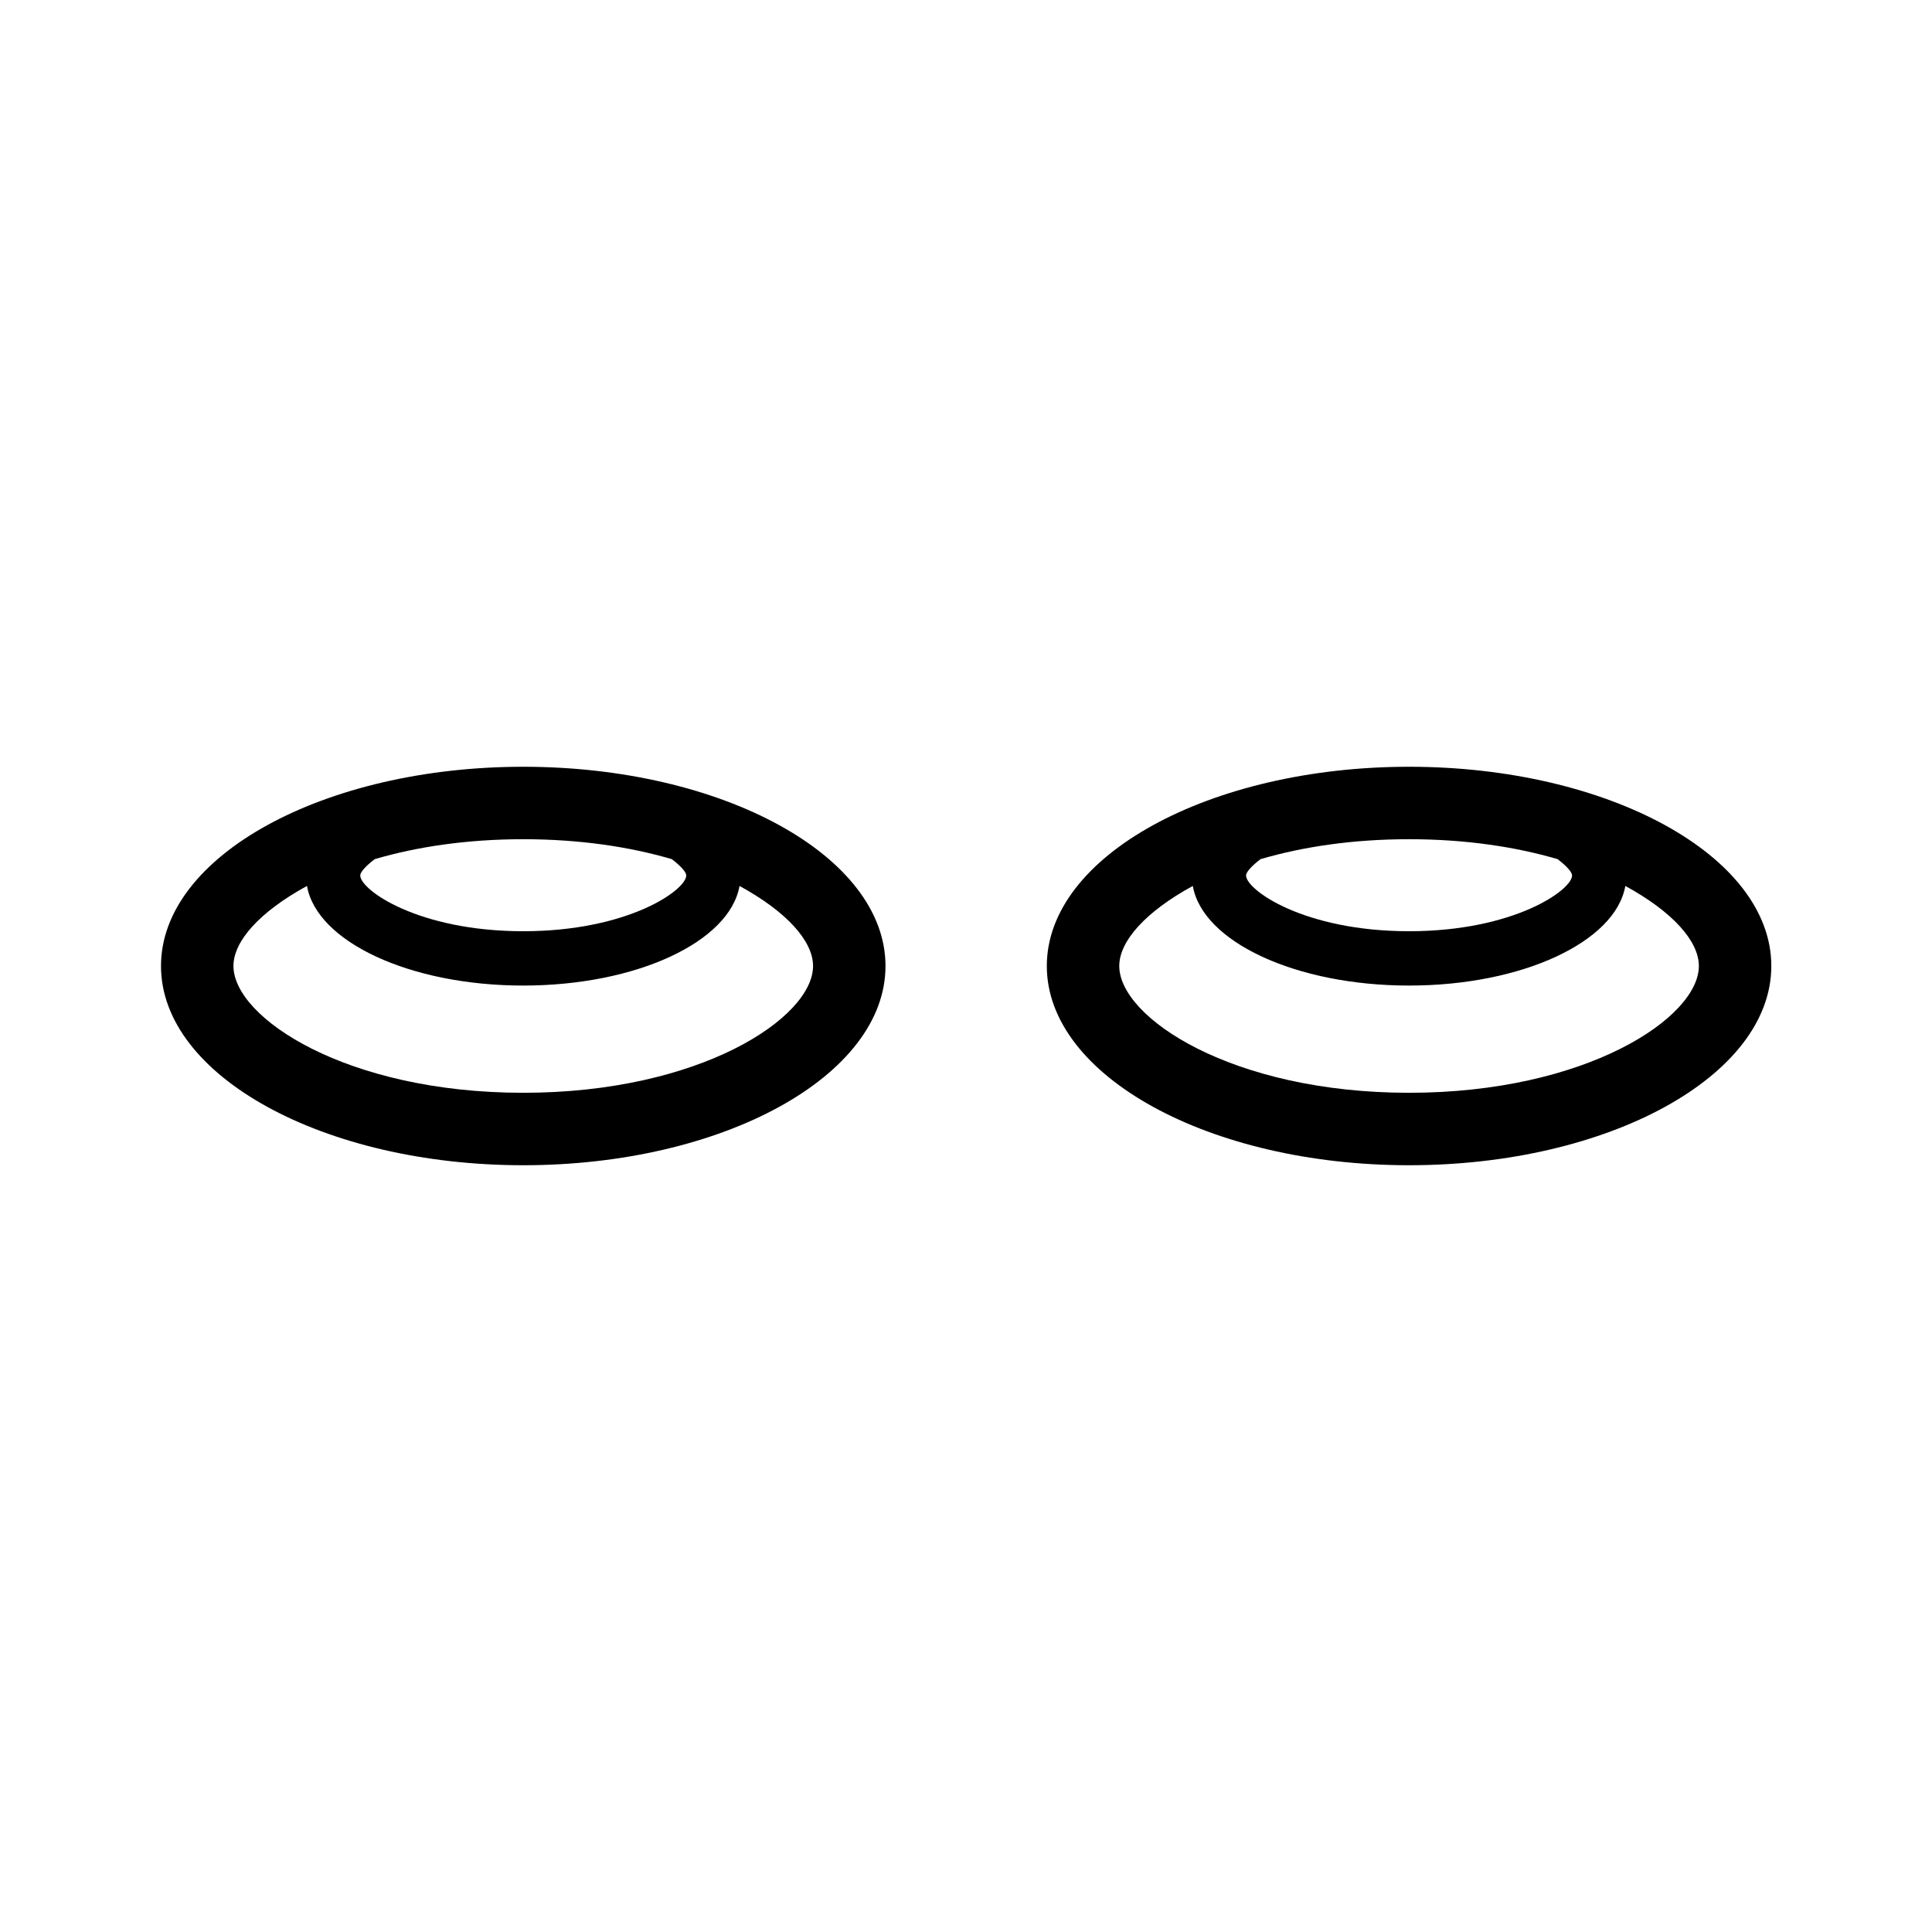
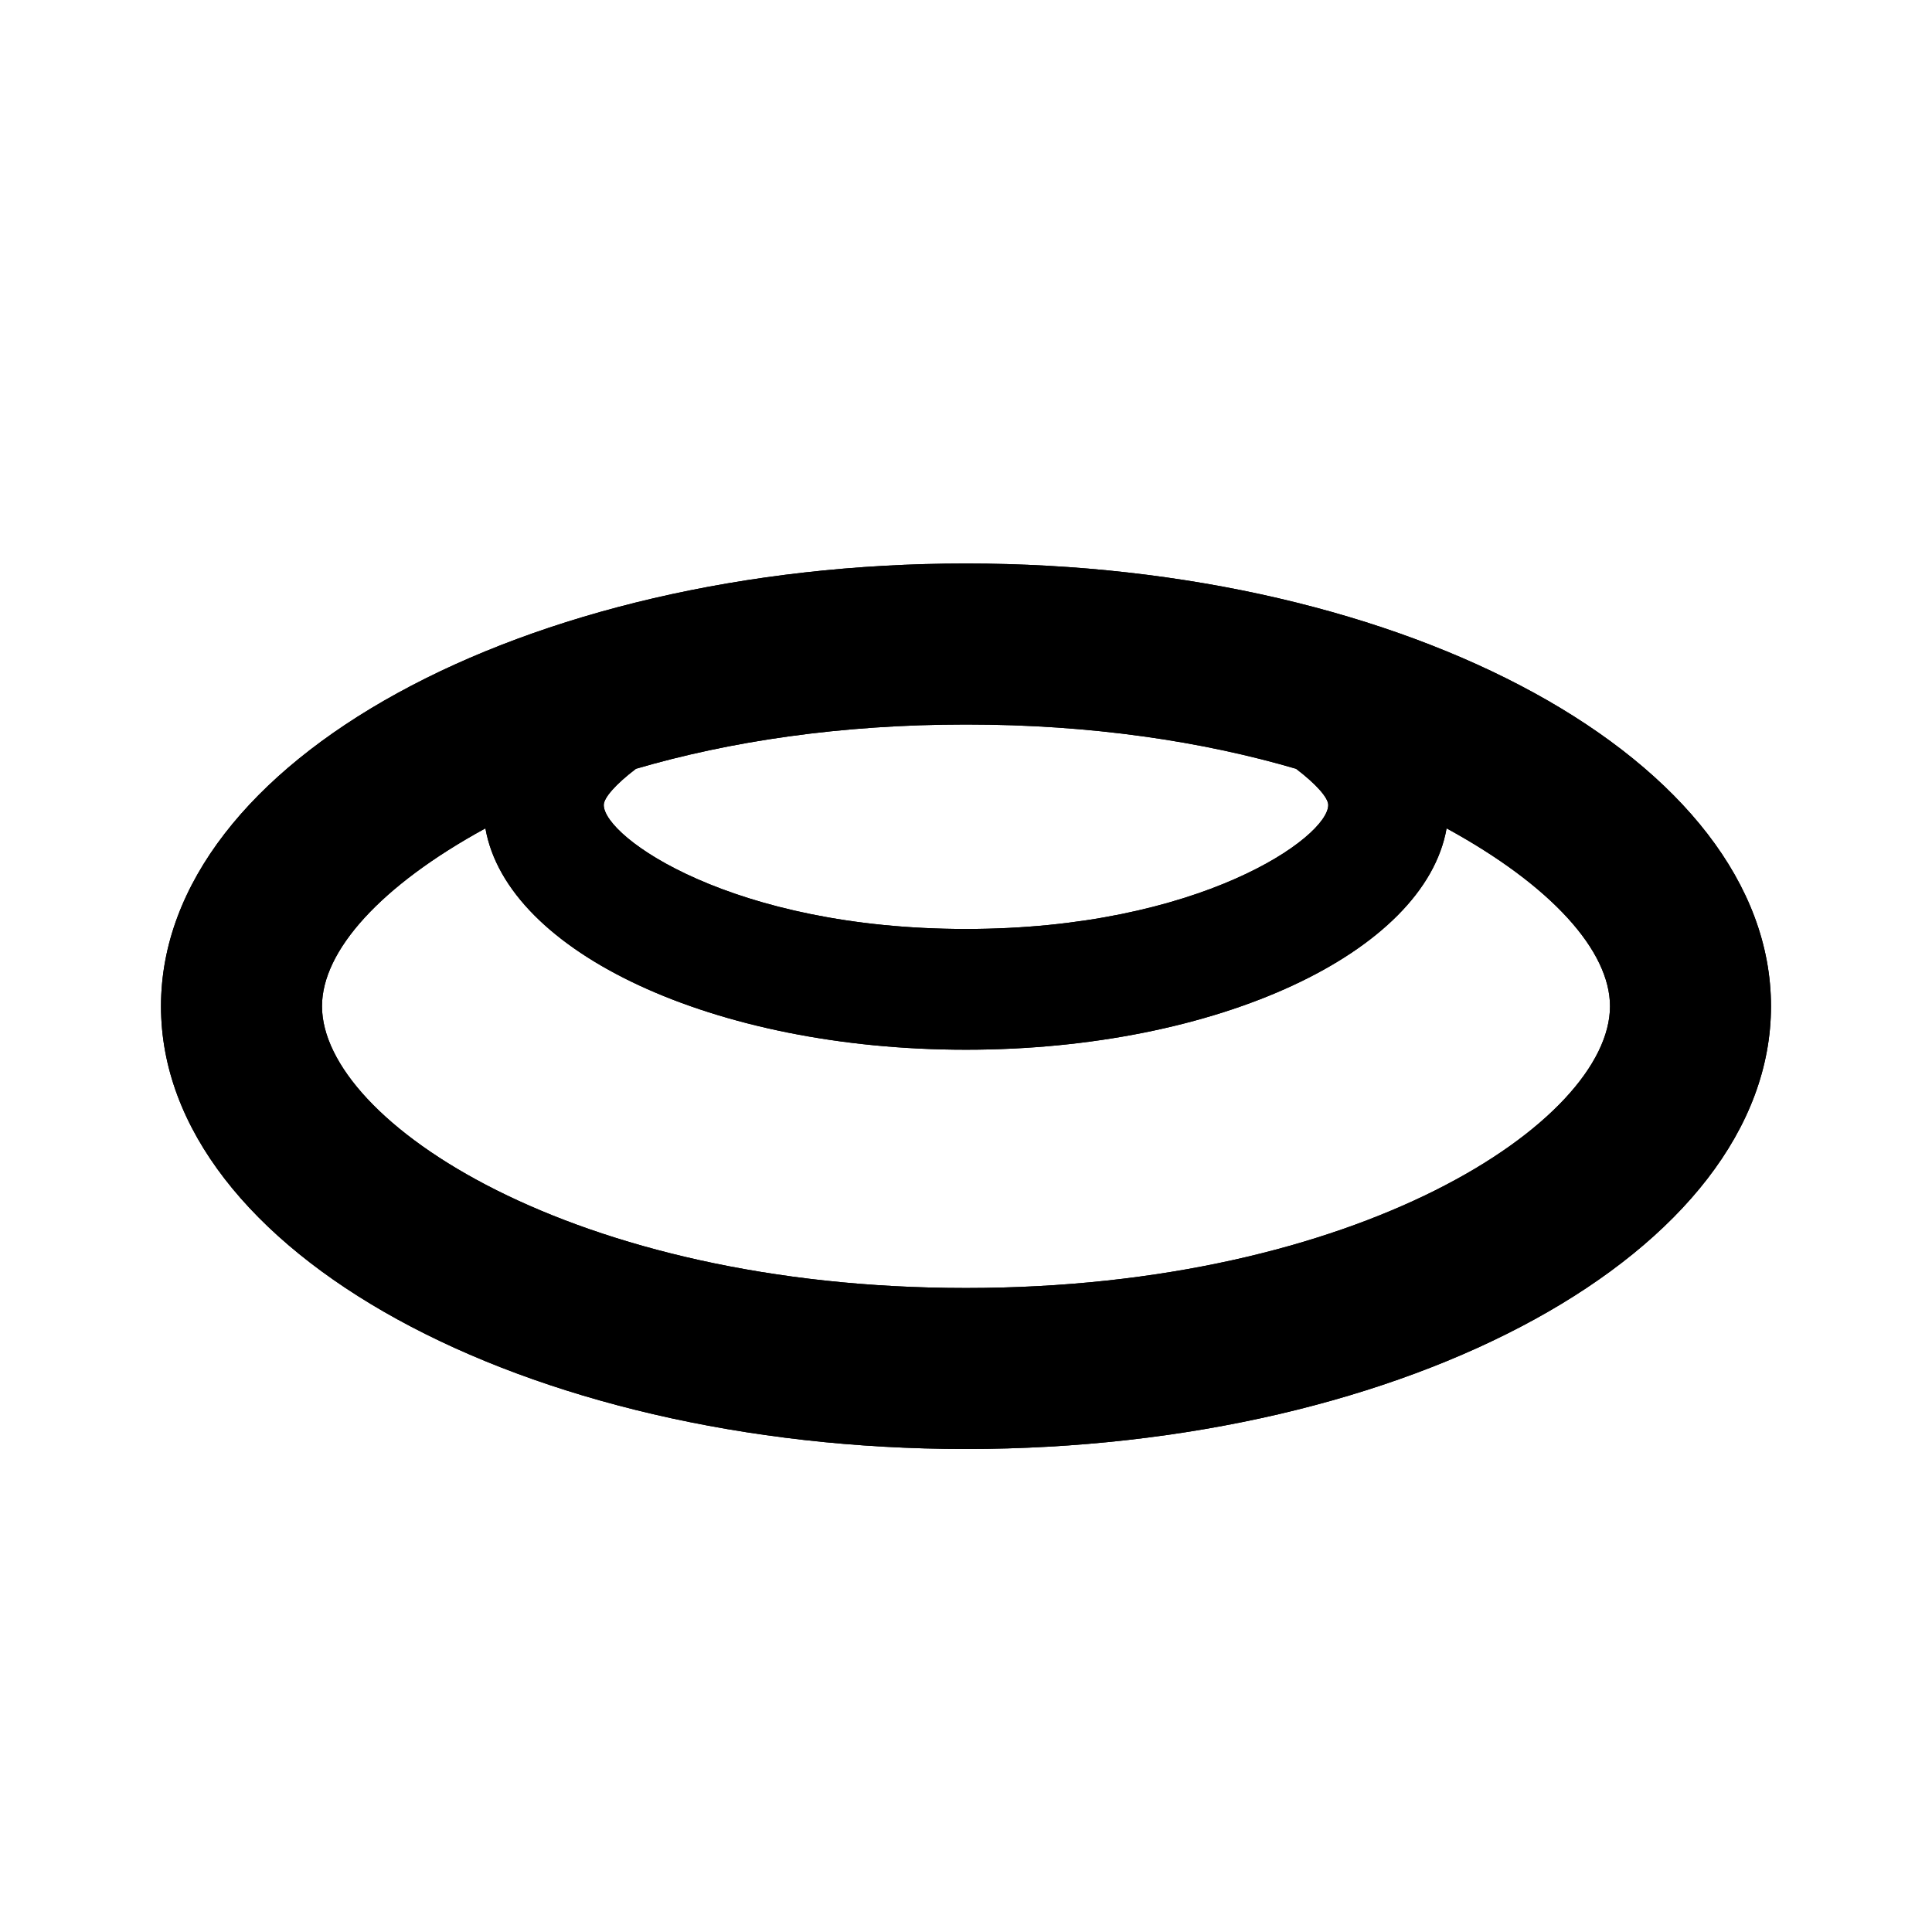
<svg xmlns="http://www.w3.org/2000/svg" width="100%" height="100%" viewBox="0 0 24 24" version="1.1" xml:space="preserve" style="fill-rule:evenodd;clip-rule:evenodd;stroke-linejoin:round;stroke-miterlimit:2;">
-   <g transform="matrix(1,0,0,1,0,2.525)">
-     <g transform="matrix(0.45,0,0,0.45,12.1039,3.85)">
-       <path d="M12,7C6.5,7 2,9.46 2,12.5C2,15.54 6.5,18 12,18C17.5,18 22,15.54 22,12.5C22,9.46 17.5,7 12,7M16.5,10C16.5,10.4 14.9,11.54 12,11.54C9.1,11.54 7.5,10.4 7.5,10C7.5,9.91 7.65,9.74 7.9,9.55C9.06,9.21 10.44,9 12,9C13.56,9 14.94,9.21 16.1,9.55C16.35,9.74 16.5,9.91 16.5,10M12,16C7.12,16 4,13.93 4,12.5C4,11.81 4.73,11 6.03,10.29C6.3,11.83 8.87,13.04 12,13.04C15.13,13.04 17.7,11.83 17.97,10.29C19.27,11 20,11.81 20,12.5C20,13.93 16.88,16 12,16Z" style="fill-rule:nonzero;" />
-     </g>
-     <g transform="matrix(0.45,0,0,0.45,1.1,3.85)">
-       <path d="M12,7C6.5,7 2,9.46 2,12.5C2,15.54 6.5,18 12,18C17.5,18 22,15.54 22,12.5C22,9.46 17.5,7 12,7M16.5,10C16.5,10.4 14.9,11.54 12,11.54C9.1,11.54 7.5,10.4 7.5,10C7.5,9.91 7.65,9.74 7.9,9.55C9.06,9.21 10.44,9 12,9C13.56,9 14.94,9.21 16.1,9.55C16.35,9.74 16.5,9.91 16.5,10M12,16C7.12,16 4,13.93 4,12.5C4,11.81 4.73,11 6.03,10.29C6.3,11.83 8.87,13.04 12,13.04C15.13,13.04 17.7,11.83 17.97,10.29C19.27,11 20,11.81 20,12.5C20,13.93 16.88,16 12,16Z" style="fill-rule:nonzero;" />
-     </g>
-   </g>
+   <path d="M12,7C6.5,7 2,9.46 2,12.5C2,15.54 6.5,18 12,18C17.5,18 22,15.54 22,12.5C22,9.46 17.5,7 12,7M16.5,10C16.5,10.4 14.9,11.54 12,11.54C9.1,11.54 7.5,10.4 7.5,10C7.5,9.91 7.65,9.74 7.9,9.55C9.06,9.21 10.44,9 12,9C13.56,9 14.94,9.21 16.1,9.55C16.35,9.74 16.5,9.91 16.5,10M12,16C7.12,16 4,13.93 4,12.5C4,11.81 4.73,11 6.03,10.29C6.3,11.83 8.87,13.04 12,13.04C15.13,13.04 17.7,11.83 17.97,10.29C19.27,11 20,11.81 20,12.5C20,13.93 16.88,16 12,16Z" style="fill-rule:nonzero;" />
+   <path d="M12,7C6.5,7 2,9.46 2,12.5C2,15.54 6.5,18 12,18C17.5,18 22,15.54 22,12.5C22,9.46 17.5,7 12,7M16.5,10C16.5,10.4 14.9,11.54 12,11.54C9.1,11.54 7.5,10.4 7.5,10C7.5,9.91 7.65,9.74 7.9,9.55C9.06,9.21 10.44,9 12,9C13.56,9 14.94,9.21 16.1,9.55C16.35,9.74 16.5,9.91 16.5,10M12,16C7.12,16 4,13.93 4,12.5C4,11.81 4.73,11 6.03,10.29C6.3,11.83 8.87,13.04 12,13.04C15.13,13.04 17.7,11.83 17.97,10.29C19.27,11 20,11.81 20,12.5C20,13.93 16.88,16 12,16Z" style="fill-rule:nonzero;" />
</svg>
